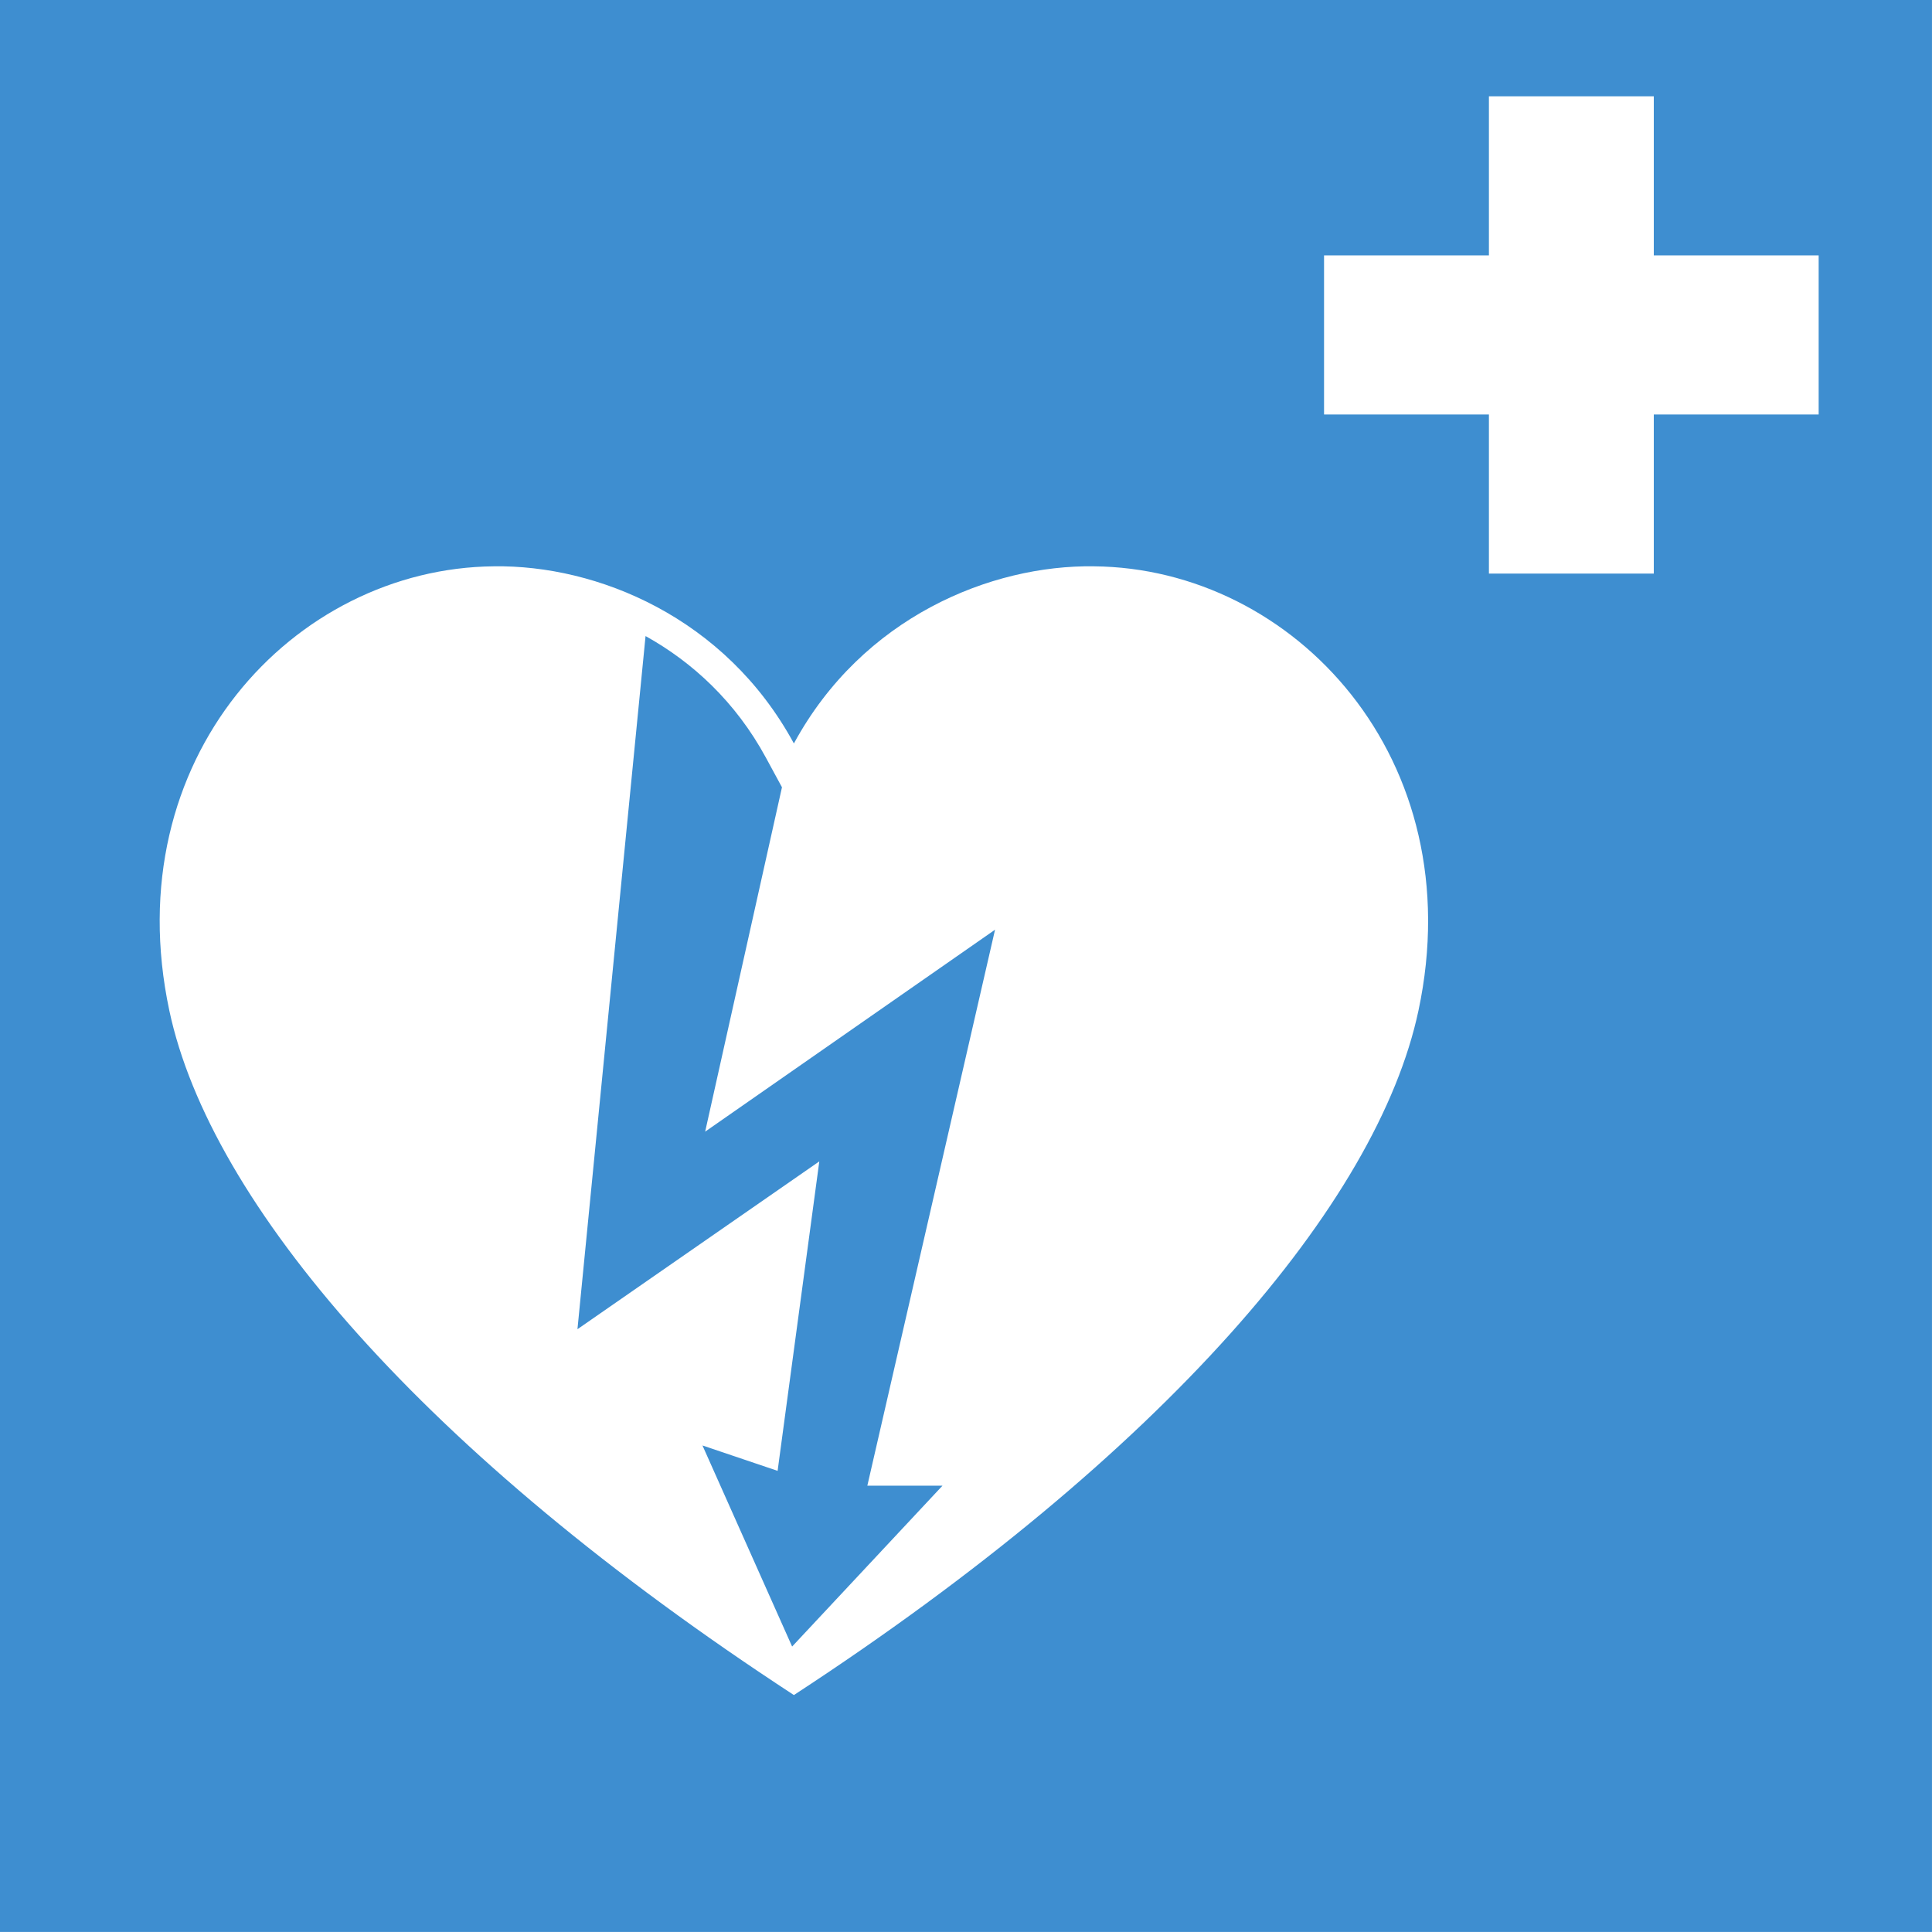
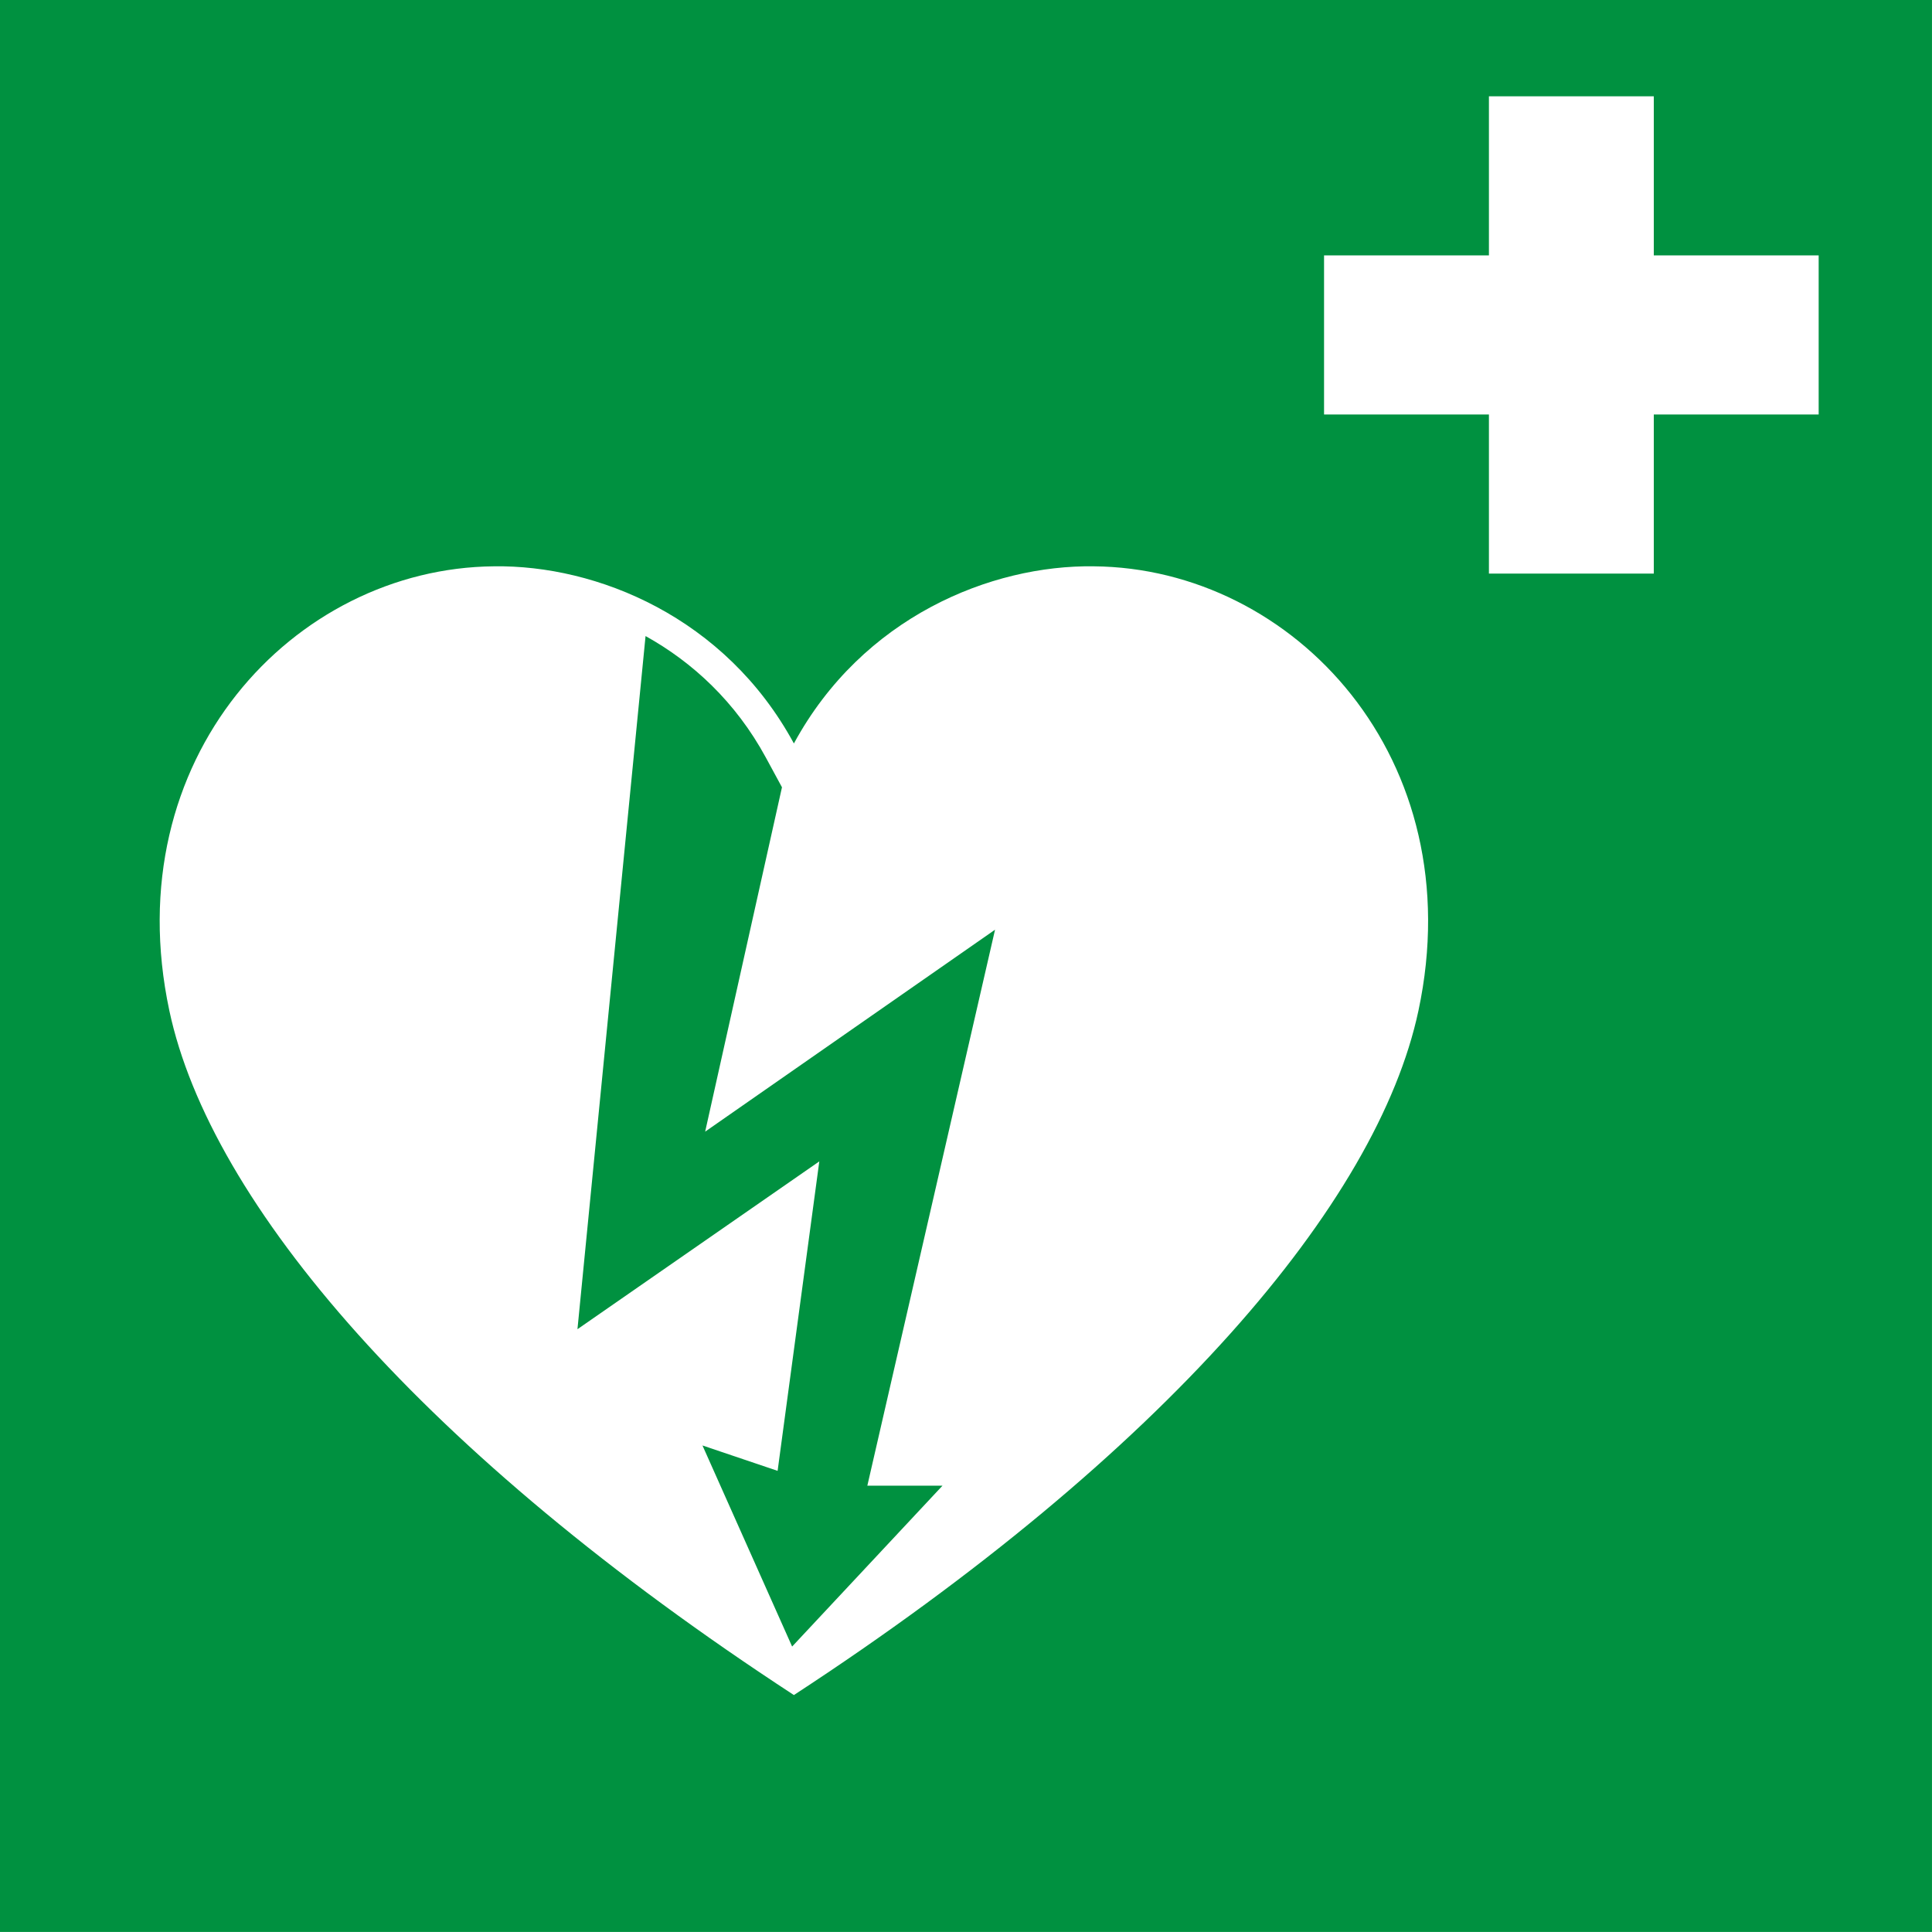
<svg xmlns="http://www.w3.org/2000/svg" version="1.1" viewBox="0 0 50 50">
  <g transform="scale(.78512 .7874)">
    <g transform="matrix(.31728 0 0 .30446 -40.879 -1.8173)">
-       <path d="m128.84 5.969v208.56h200.72l1e-5 -208.56z" fill="#3e8ed0" />
+       <path d="m128.84 5.969v208.56h200.72l1e-5 -208.56z" fill="#009140" />
      <path d="m180.16 67.105c-20.782 0.191-39.3 20.759-33.723 47.974 4.252 20.746 26.344 47.726 64.885 73.877 38.541-26.151 60.634-53.13 64.885-73.877 5.577-27.215-12.941-47.783-33.723-47.974-10.681-0.164-24.041 5.483-31.162 19.124-7.121-13.641-20.481-19.287-31.162-19.124z" fill="#fff" />
-       <path d="m195.91 74.635-7.074 74.826 25.126-18.116-4.332 33.408-7.807-2.741 9.314 21.708 15.622-17.365h-7.807l13.267-60.021-30.116 21.799 7.98-37.174-1.672-3.204c-3.15-6.034-7.638-10.315-12.501-13.121z" fill="#3e8ed0" />
+       <path d="m195.91 74.635-7.074 74.826 25.126-18.116-4.332 33.408-7.807-2.741 9.314 21.708 15.622-17.365h-7.807l13.267-60.021-30.116 21.799 7.98-37.174-1.672-3.204c-3.15-6.034-7.638-10.315-12.501-13.121z" fill="#009140" />
      <path d="m283.53 16.365v17.175h-17.129v17.175h17.129v17.175h17.129v-17.175h17.129v-17.175h-17.129v-17.175z" fill="#fff" />
    </g>
  </g>
</svg>
